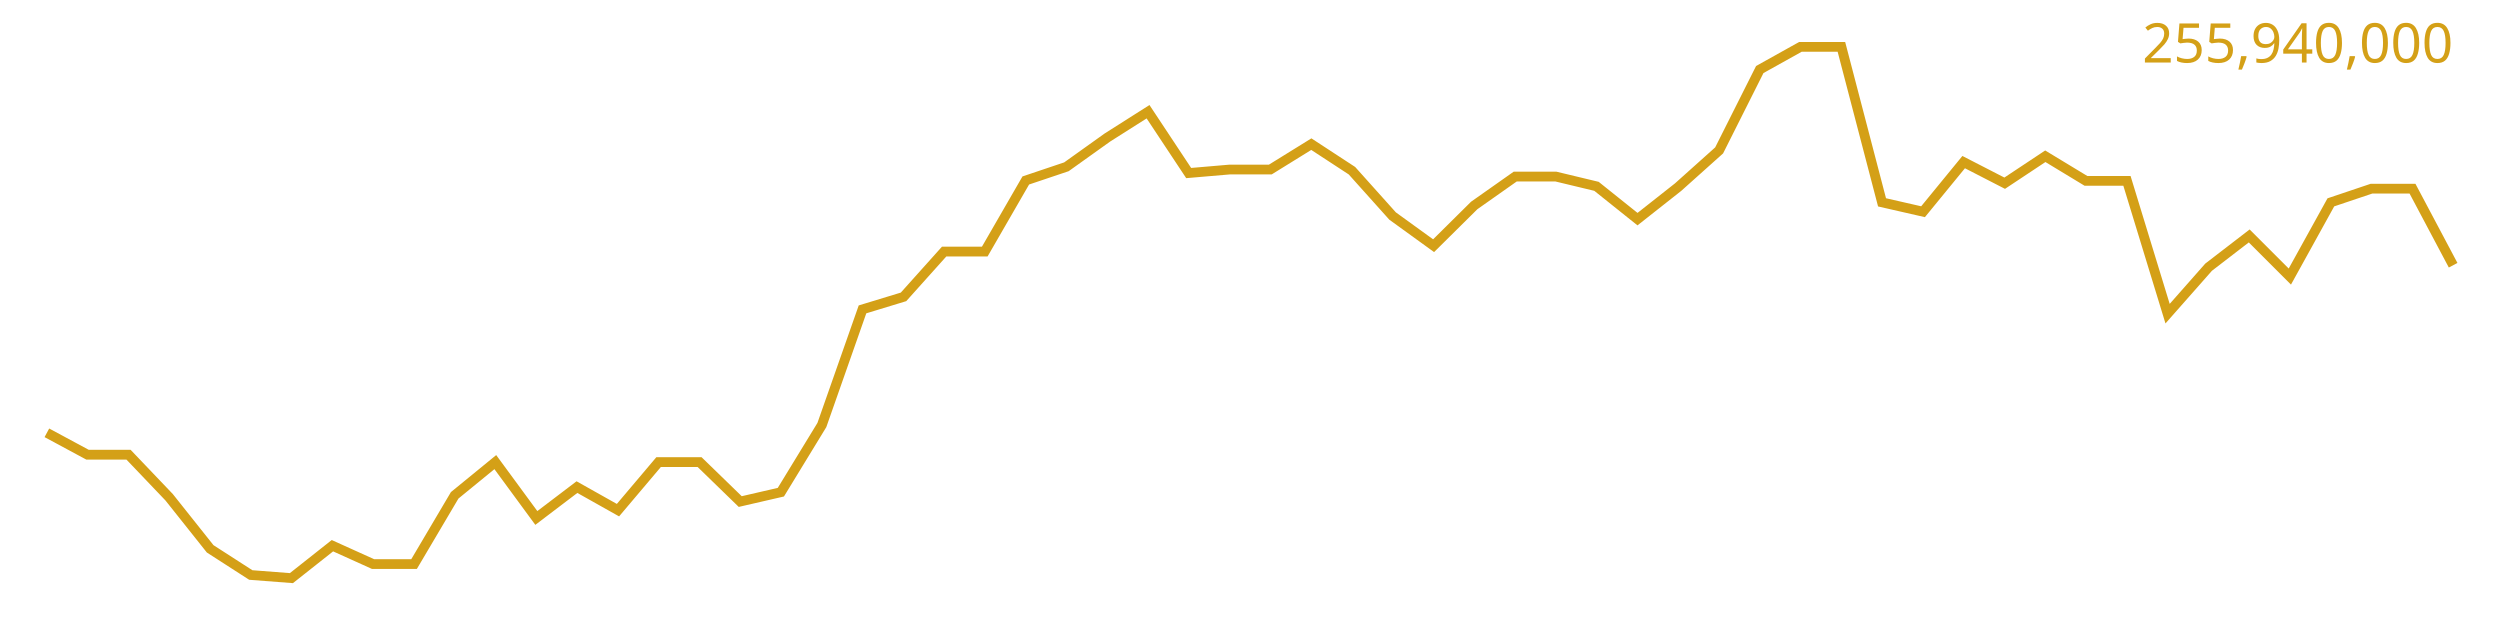
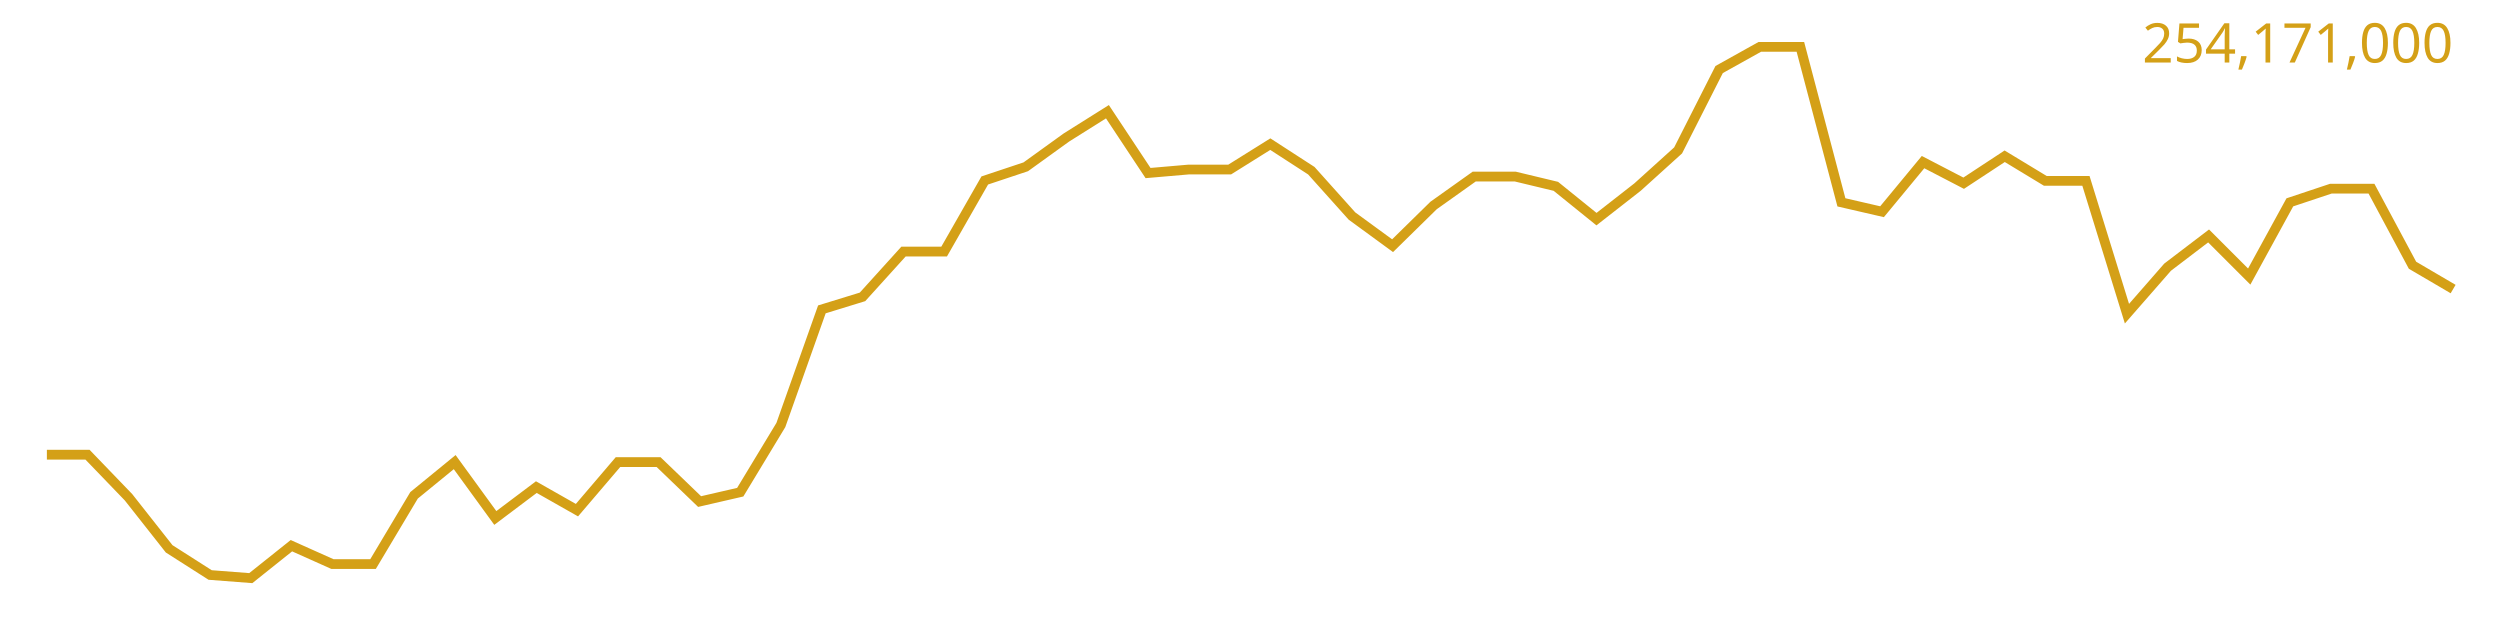
<svg xmlns="http://www.w3.org/2000/svg" viewBox="0 0 640 160" font-family="sans-serif">
-   <polyline fill="none" stroke="#d4a017" stroke-width="2.5" points="12.0,110.8 22.4,116.4 32.9,116.4 43.3,127.3 53.8,140.5 64.2,147.2 74.6,148.0 85.1,139.7 95.5,144.4 106.0,144.4 116.4,126.8 126.8,118.3 137.3,132.6 147.7,124.7 158.2,130.6 168.6,118.3 179.1,118.3 189.5,128.4 199.9,126.0 210.4,108.8 220.8,79.2 231.3,76.0 241.7,64.4 252.1,64.4 262.6,46.2 273.0,42.7 283.5,35.2 293.9,28.6 304.3,44.3 314.8,43.4 325.2,43.4 335.7,36.9 346.1,43.7 356.5,55.3 367.0,62.9 377.4,52.6 387.9,45.2 398.3,45.2 408.7,47.7 419.2,56.1 429.6,47.9 440.1,38.5 450.5,17.8 460.9,12.0 471.4,12.0 481.8,51.8 492.3,54.2 502.7,41.5 513.2,46.9 523.6,40.0 534.0,46.3 544.5,46.3 554.9,80.3 565.4,68.4 575.8,60.4 586.2,70.8 596.7,51.8 607.1,48.3 617.6,48.3 628.0,67.9" />
-   <text x="628" y="16" text-anchor="end" font-size="14" fill="#d4a017">255,940,000</text>
+   <polyline fill="none" stroke="#d4a017" stroke-width="2.5" points="12.0,116.4 22.4,116.4 32.9,127.3 43.3,140.5 53.8,147.2 64.2,148.0 74.6,139.7 85.1,144.4 95.5,144.4 106.0,126.8 116.4,118.3 126.8,132.6 137.3,124.7 147.7,130.6 158.2,118.3 168.6,118.3 179.1,128.4 189.5,126.0 199.9,108.8 210.4,79.2 220.8,76.0 231.3,64.4 241.7,64.4 252.1,46.2 262.6,42.7 273.0,35.2 283.5,28.6 293.9,44.3 304.3,43.4 314.8,43.4 325.2,36.9 335.7,43.7 346.1,55.3 356.5,62.9 367.0,52.6 377.4,45.2 387.9,45.2 398.3,47.7 408.7,56.1 419.2,47.9 429.6,38.5 440.1,17.8 450.5,12.0 460.9,12.0 471.4,51.8 481.8,54.2 492.3,41.5 502.7,46.9 513.2,40.0 523.6,46.3 534.0,46.3 544.5,80.3 554.9,68.4 565.4,60.4 575.8,70.8 586.2,51.8 596.7,48.3 607.1,48.3 617.6,67.9 628.0,74.0" />
+   <text x="628" y="16" text-anchor="end" font-size="14" fill="#d4a017">254,171,000</text>
</svg>
